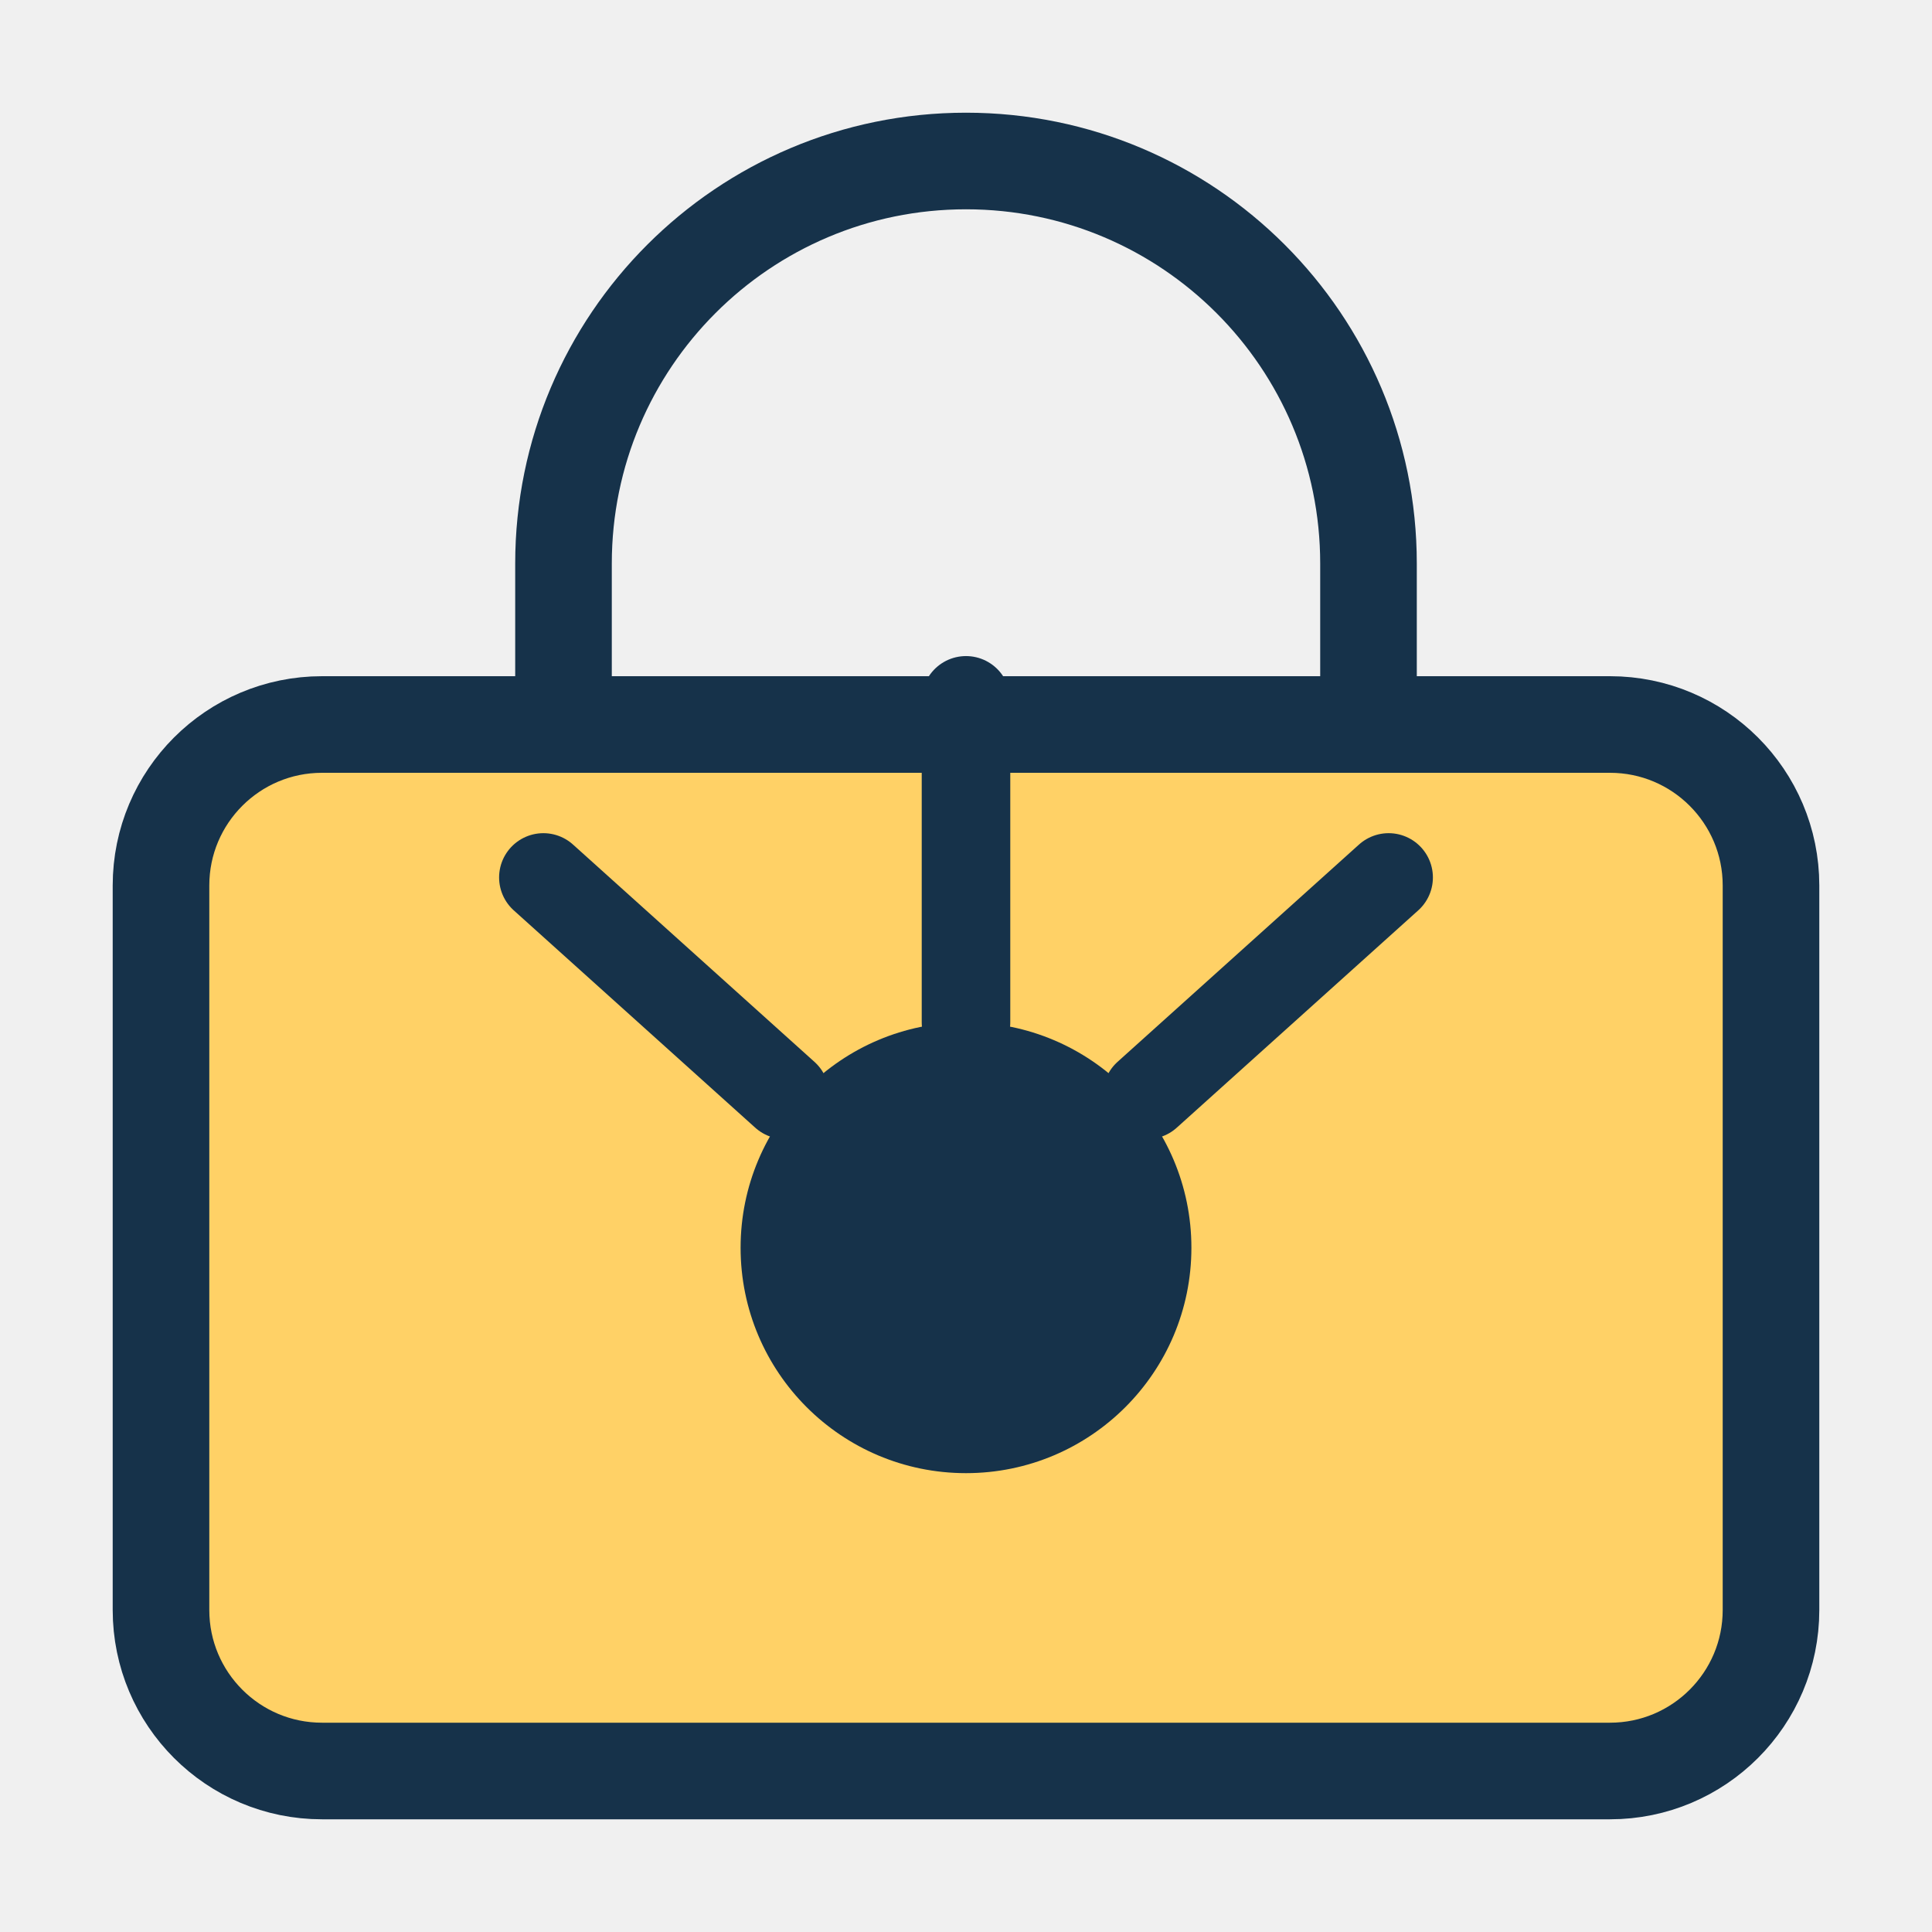
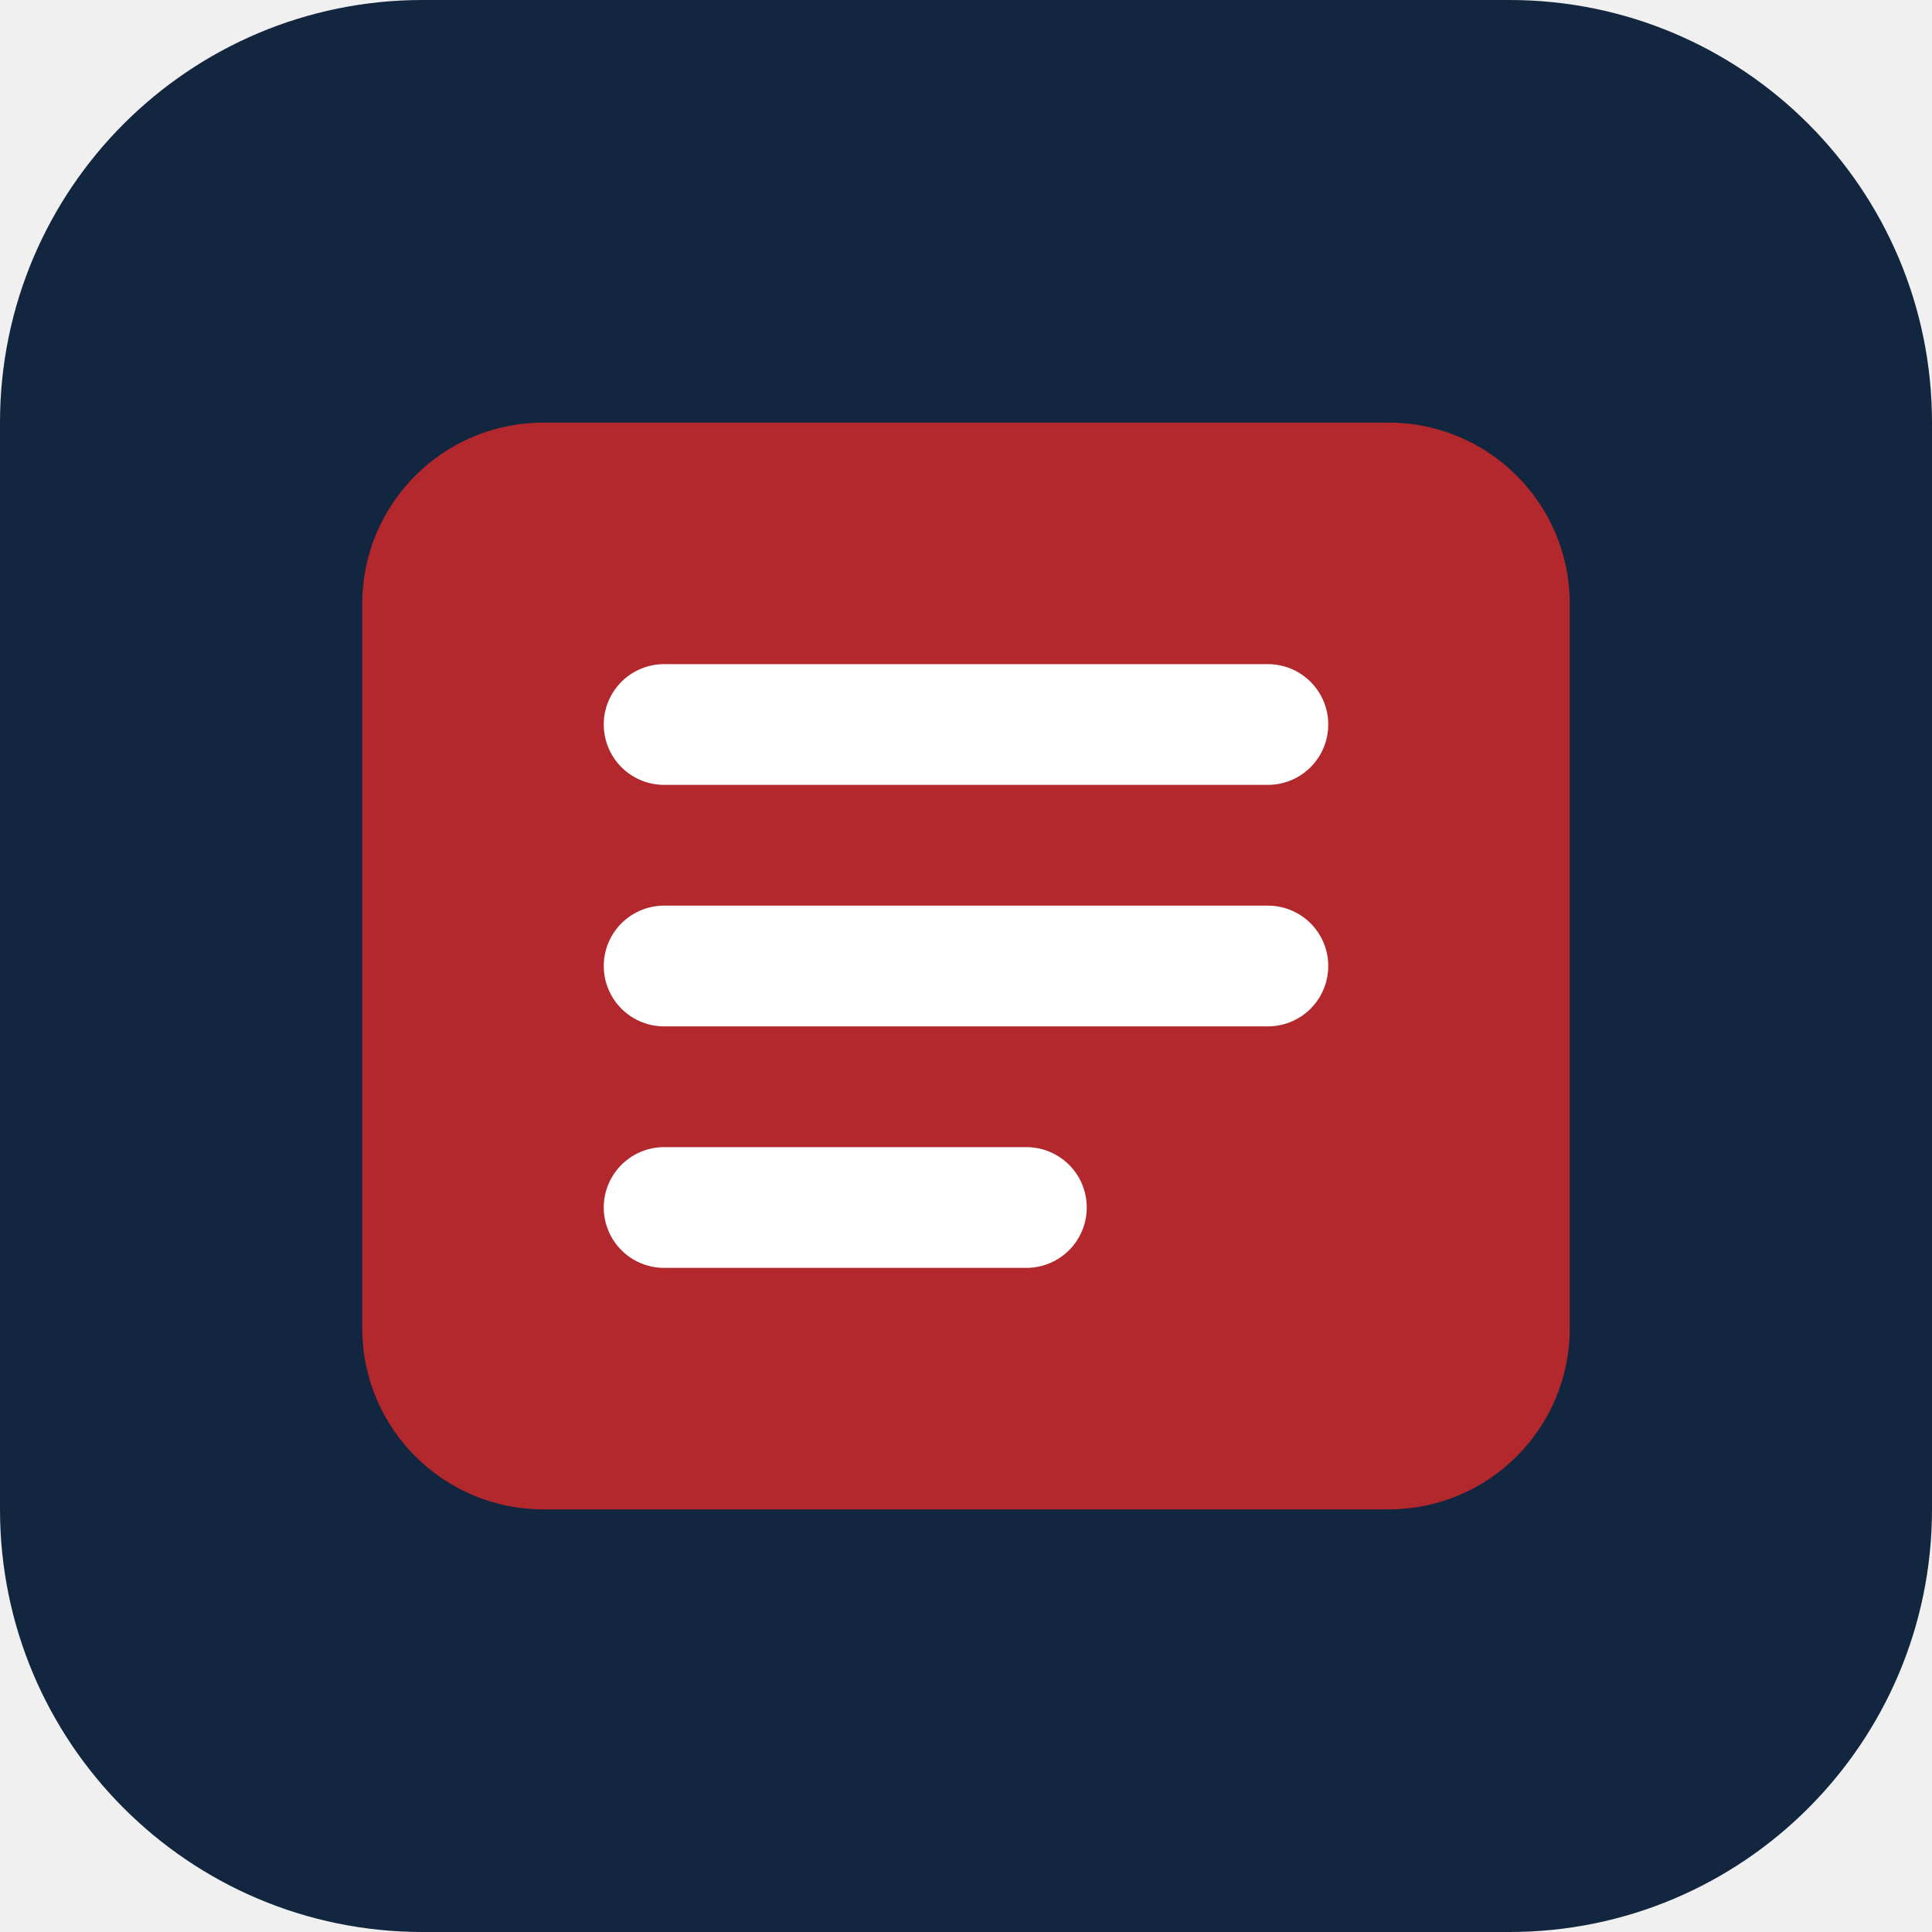
- <svg xmlns="http://www.w3.org/2000/svg" viewBox="0 0 48 48">
-   <rect x="4" y="18" width="40" height="26" rx="4" fill="#ffd166" stroke="#16324a" stroke-width="2.4" />
-   <path d="M14 18v-4a10 10 0 0 1 20 0v4" fill="none" stroke="#16324a" stroke-width="2.4" />
-   <circle cx="24" cy="31" r="5.6" fill="#16324a" />
-   <path d="M24 25.4v-8M19.5 27.2l-6-5.4M28.5 27.2l6-5.4" stroke="#16324a" stroke-width="2.2" stroke-linecap="round" />
+ <svg xmlns="http://www.w3.org/2000/svg" viewBox="0 0 32 32">
+   <rect width="32" height="32" rx="7" fill="#12263f" />
+   <rect x="6" y="7" width="20" height="18" rx="3" fill="#b3282d" />
+   <path d="M11 12h10M11 16h10M11 20h6" stroke="#fff" stroke-width="2" stroke-linecap="round" />
</svg>
